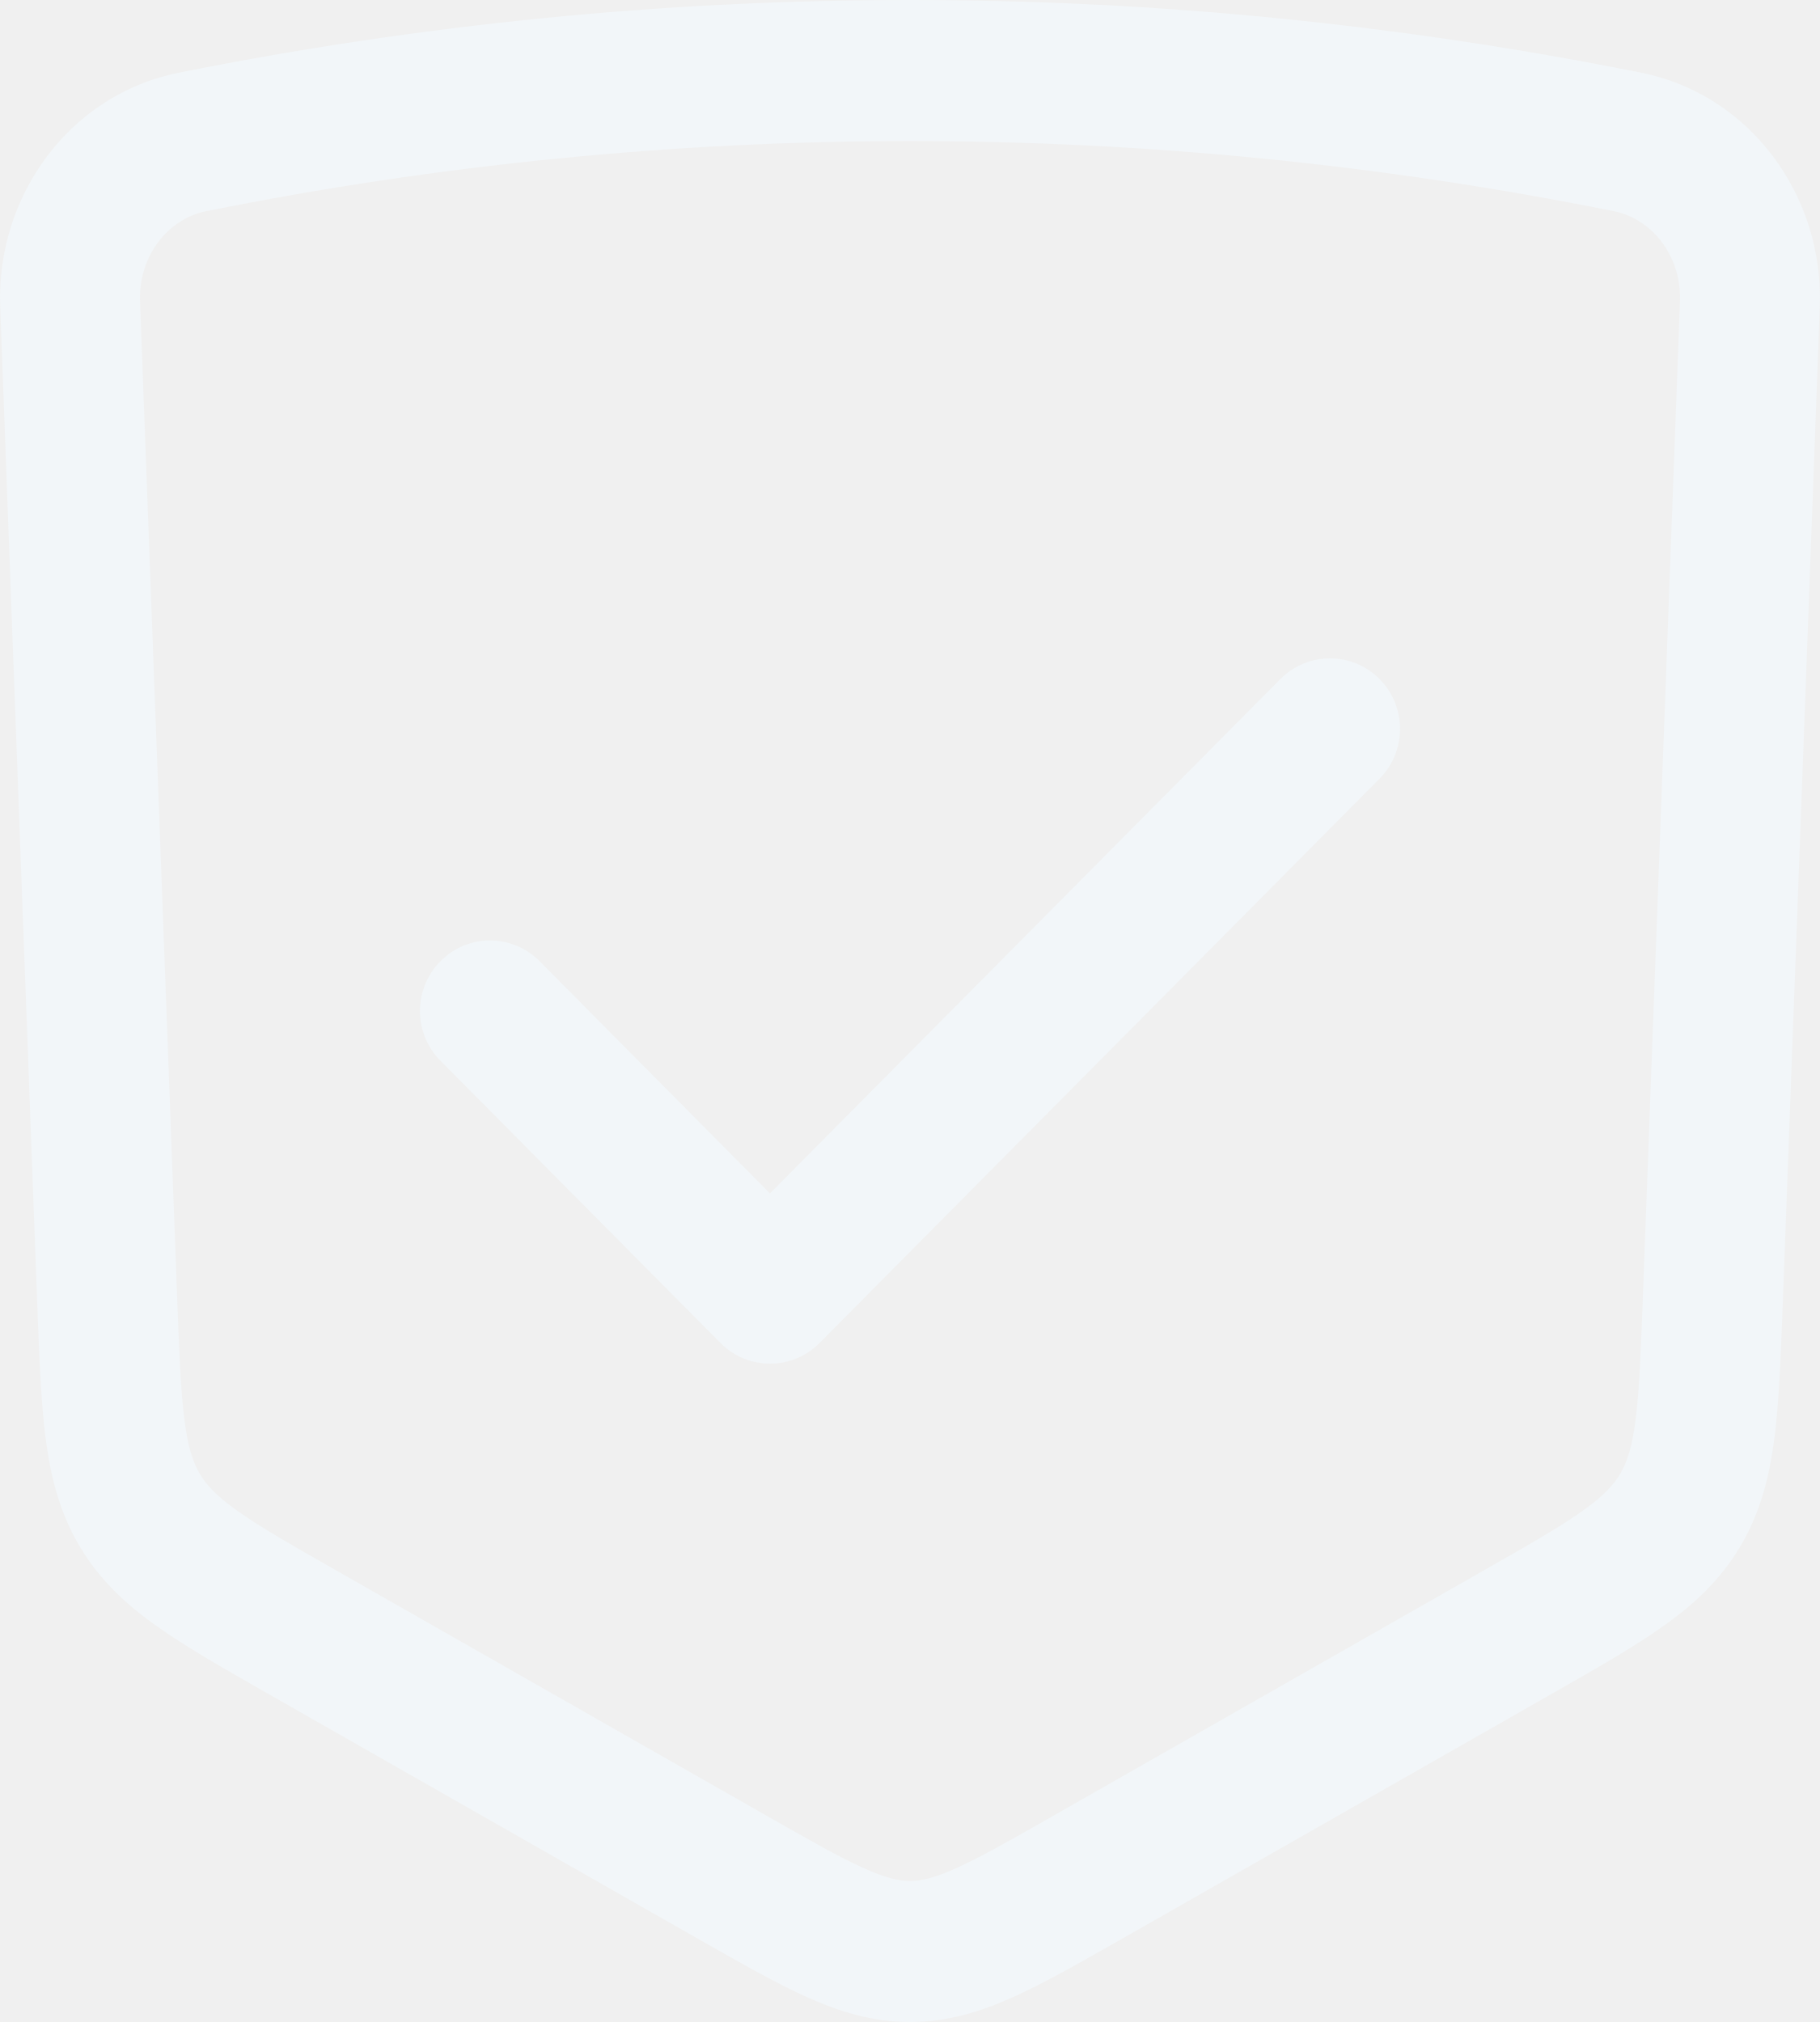
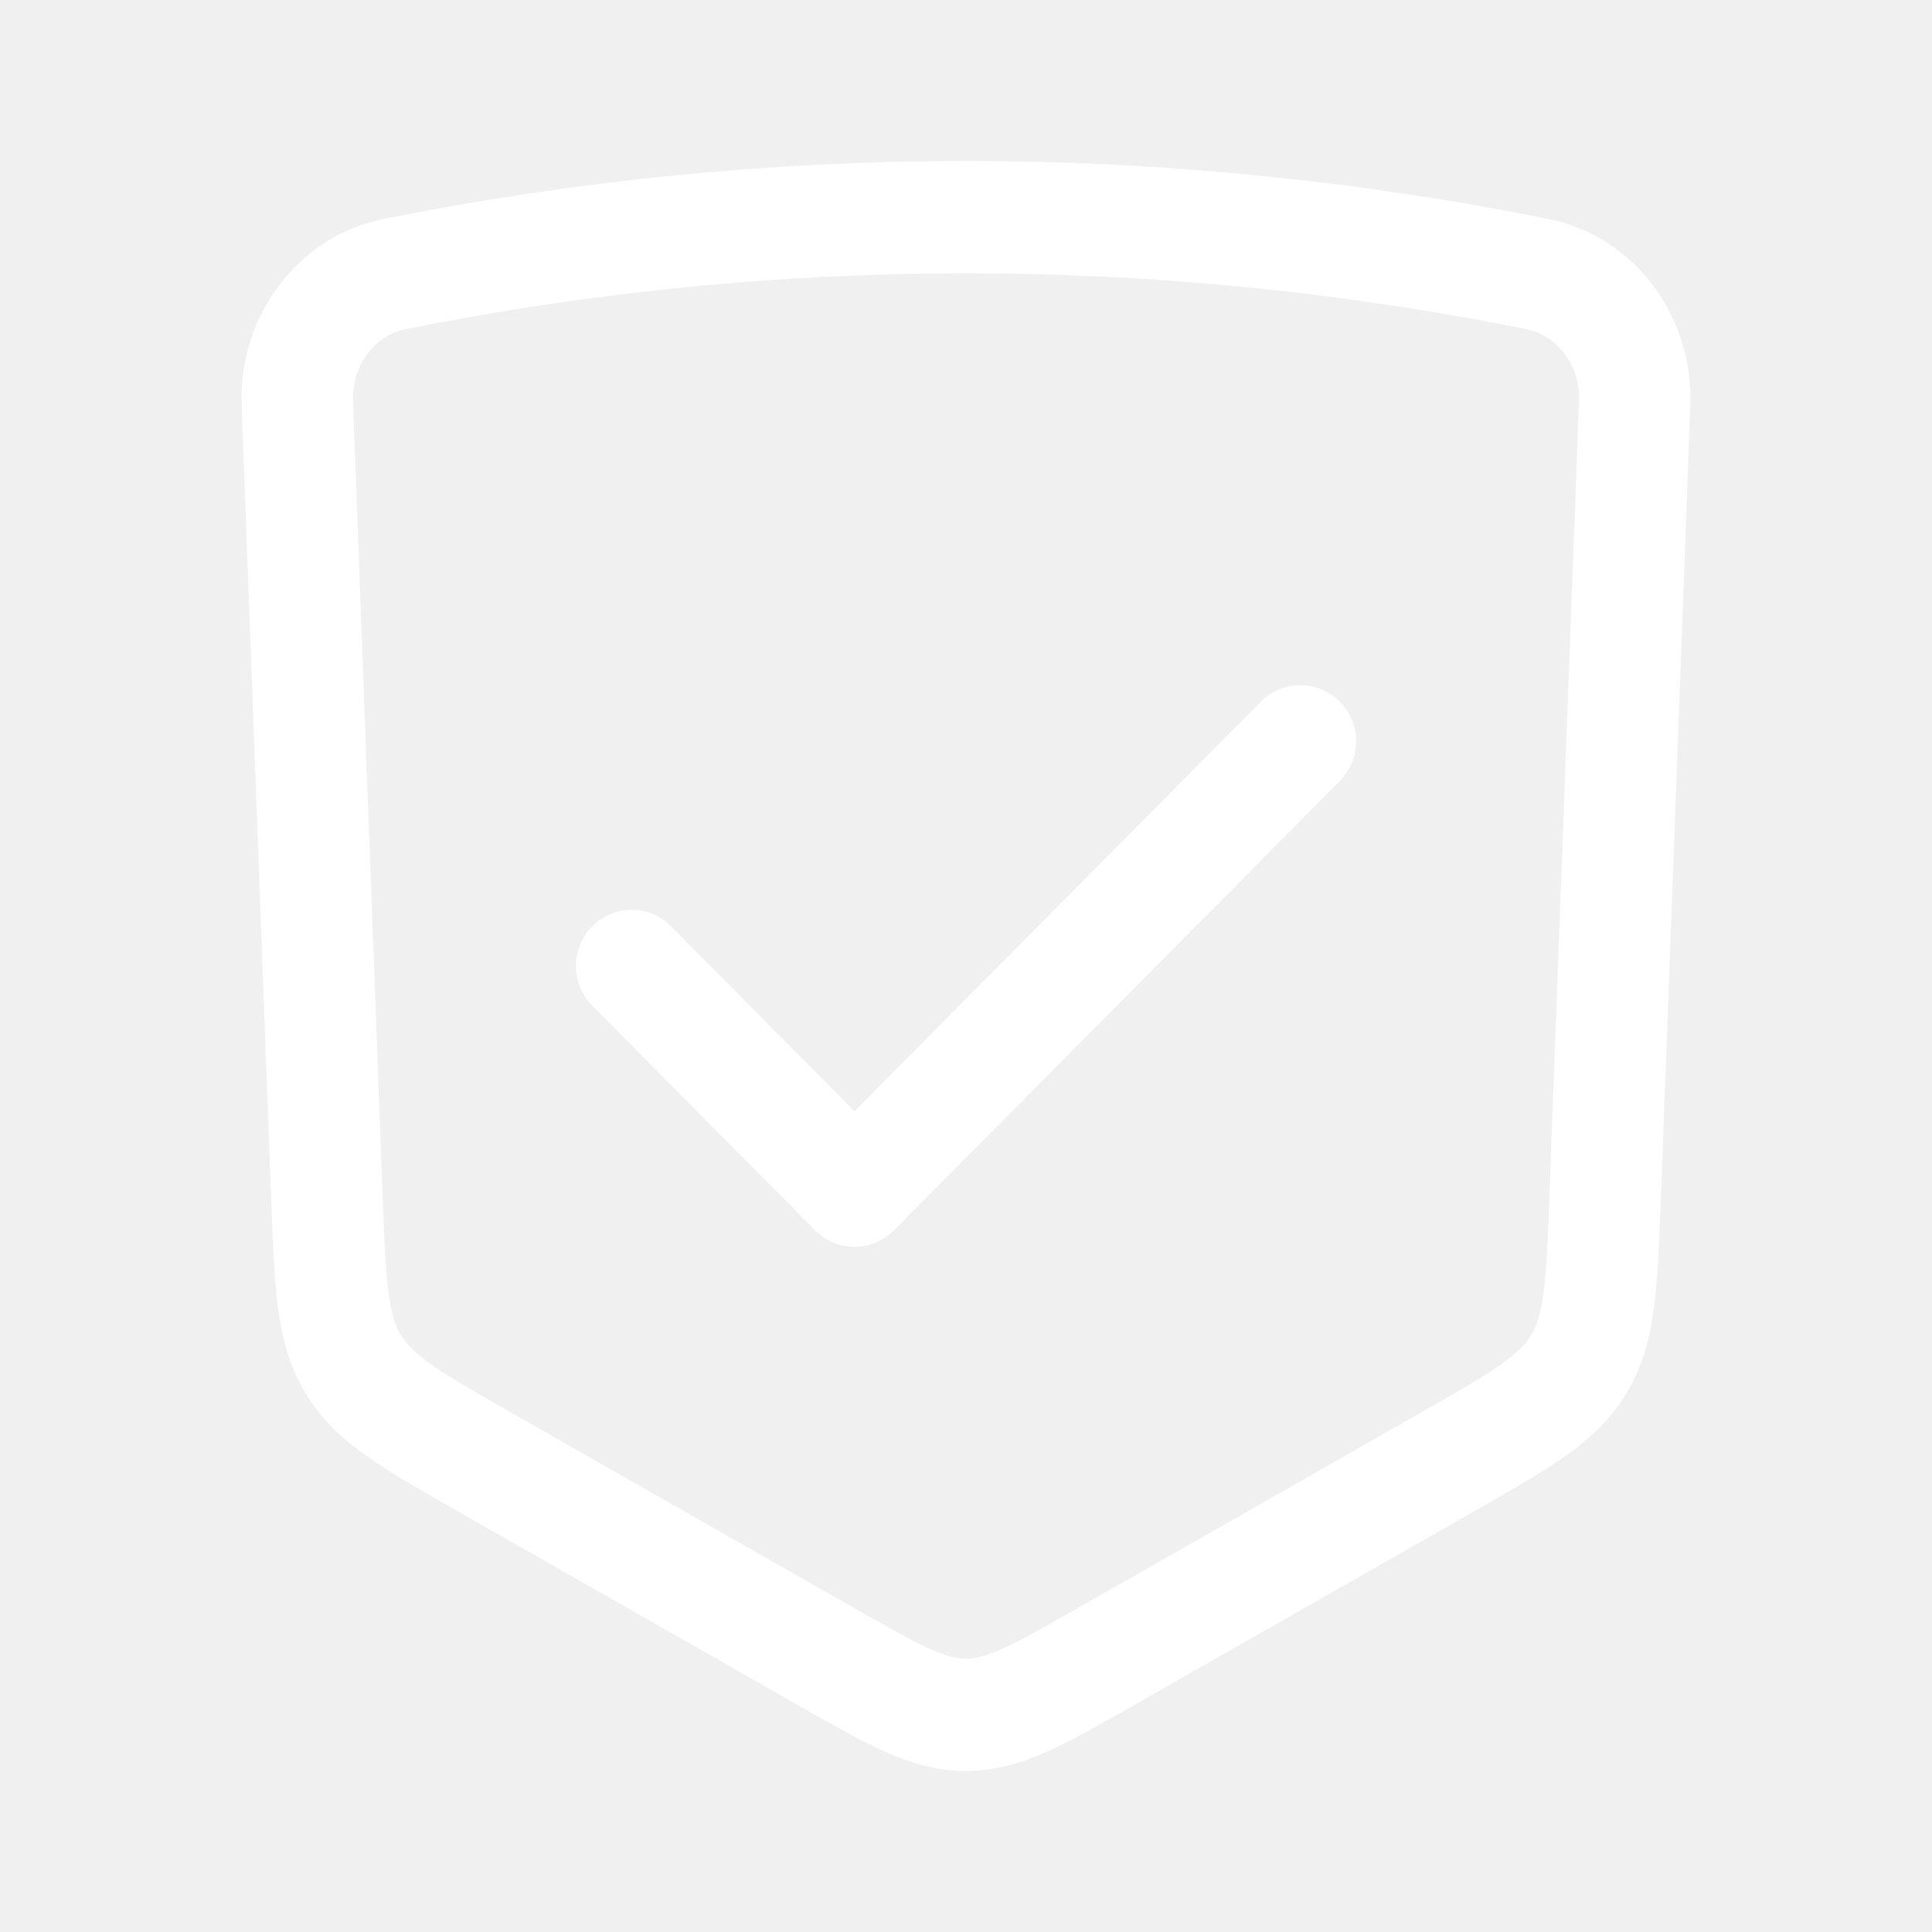
- <svg xmlns="http://www.w3.org/2000/svg" width="18" height="20" viewBox="0 0 18 20" fill="none">
-   <path fill-rule="evenodd" clip-rule="evenodd" d="M4.357 9.507C4.627 9.234 5.065 9.234 5.336 9.507L7.615 11.804L12.664 6.716C12.935 6.444 13.373 6.444 13.643 6.716C13.914 6.988 13.914 7.43 13.643 7.703L8.105 13.284C7.835 13.556 7.396 13.556 7.126 13.284L4.357 10.493C4.086 10.221 4.086 9.779 4.357 9.507Z" fill="#F2F6F9" />
-   <path fill-rule="evenodd" clip-rule="evenodd" d="M15.963 2.089C11.362 1.164 6.638 1.164 2.037 2.089C1.669 2.163 1.368 2.525 1.385 2.982L1.752 12.834C1.773 13.392 1.787 13.762 1.825 14.05C1.86 14.324 1.911 14.469 1.976 14.578C2.04 14.687 2.137 14.794 2.349 14.945C2.574 15.105 2.88 15.28 3.347 15.546L7.575 17.956C8.019 18.209 8.309 18.374 8.546 18.48C8.77 18.581 8.896 18.605 9 18.605C9.104 18.605 9.23 18.581 9.454 18.48C9.691 18.374 9.981 18.209 10.425 17.956L14.653 15.546C15.12 15.28 15.426 15.105 15.651 14.945C15.863 14.794 15.96 14.687 16.024 14.578C16.089 14.469 16.14 14.324 16.175 14.05C16.213 13.762 16.227 13.392 16.248 12.834L16.615 2.982C16.632 2.525 16.331 2.163 15.963 2.089ZM1.766 0.72C6.546 -0.24 11.454 -0.24 16.234 0.72C17.313 0.937 18.039 1.939 17.998 3.034L17.631 12.917C17.611 13.436 17.595 13.872 17.548 14.232C17.498 14.613 17.409 14.961 17.214 15.292C17.017 15.625 16.757 15.867 16.449 16.085C16.16 16.29 15.794 16.499 15.363 16.745L11.079 19.187C10.67 19.419 10.322 19.618 10.016 19.755C9.691 19.901 9.366 20 9 20C8.634 20 8.309 19.901 7.984 19.755C7.678 19.618 7.33 19.419 6.921 19.187L2.637 16.745C2.206 16.499 1.84 16.29 1.551 16.085C1.243 15.867 0.983 15.625 0.786 15.292C0.591 14.961 0.502 14.613 0.452 14.232C0.405 13.872 0.389 13.436 0.369 12.917L0.002 3.034C-0.039 1.939 0.687 0.937 1.766 0.72Z" fill="#F2F6F9" />
+ <svg xmlns="http://www.w3.org/2000/svg" width="24" height="24" viewBox="0 0 24 24" fill="none">
+   <path fill-rule="evenodd" clip-rule="evenodd" d="M7.357 11.507C7.627 11.234 8.065 11.234 8.336 11.507L10.615 13.804L15.664 8.716C15.935 8.444 16.373 8.444 16.643 8.716C16.914 8.988 16.914 9.43 16.643 9.703L11.105 15.284C10.835 15.556 10.396 15.556 10.126 15.284L7.357 12.493C7.086 12.221 7.086 11.779 7.357 11.507Z" fill="white" />
+   <path fill-rule="evenodd" clip-rule="evenodd" d="M18.963 4.089C14.362 3.164 9.638 3.164 5.037 4.089C4.669 4.163 4.368 4.525 4.385 4.982L4.752 14.834C4.773 15.392 4.787 15.762 4.825 16.05C4.86 16.324 4.911 16.469 4.976 16.578C5.04 16.686 5.137 16.794 5.349 16.945C5.574 17.105 5.88 17.28 6.347 17.546L10.575 19.956C11.019 20.209 11.309 20.374 11.546 20.48C11.77 20.581 11.896 20.605 12 20.605C12.104 20.605 12.23 20.581 12.454 20.48C12.691 20.374 12.981 20.209 13.425 19.956L17.653 17.546C18.12 17.28 18.426 17.105 18.651 16.945C18.863 16.794 18.96 16.686 19.024 16.578C19.089 16.469 19.14 16.324 19.175 16.05C19.213 15.762 19.227 15.392 19.248 14.834L19.615 4.982C19.632 4.525 19.331 4.163 18.963 4.089ZM4.766 2.72C9.546 1.76 14.454 1.76 19.234 2.72C20.313 2.937 21.039 3.939 20.998 5.034L20.631 14.917C20.611 15.436 20.595 15.872 20.548 16.232C20.498 16.613 20.409 16.961 20.214 17.292C20.017 17.625 19.757 17.867 19.449 18.085C19.16 18.29 18.794 18.499 18.363 18.745L14.079 21.187C13.67 21.419 13.322 21.618 13.016 21.755C12.691 21.901 12.366 22 12 22C11.634 22 11.309 21.901 10.984 21.755C10.678 21.618 10.33 21.419 9.921 21.187L5.637 18.745C5.206 18.499 4.84 18.29 4.551 18.085C4.243 17.867 3.983 17.625 3.786 17.292C3.591 16.961 3.502 16.613 3.452 16.232C3.405 15.872 3.389 15.436 3.369 14.917L3.002 5.034C2.961 3.939 3.687 2.937 4.766 2.72Z" fill="white" />
</svg>
